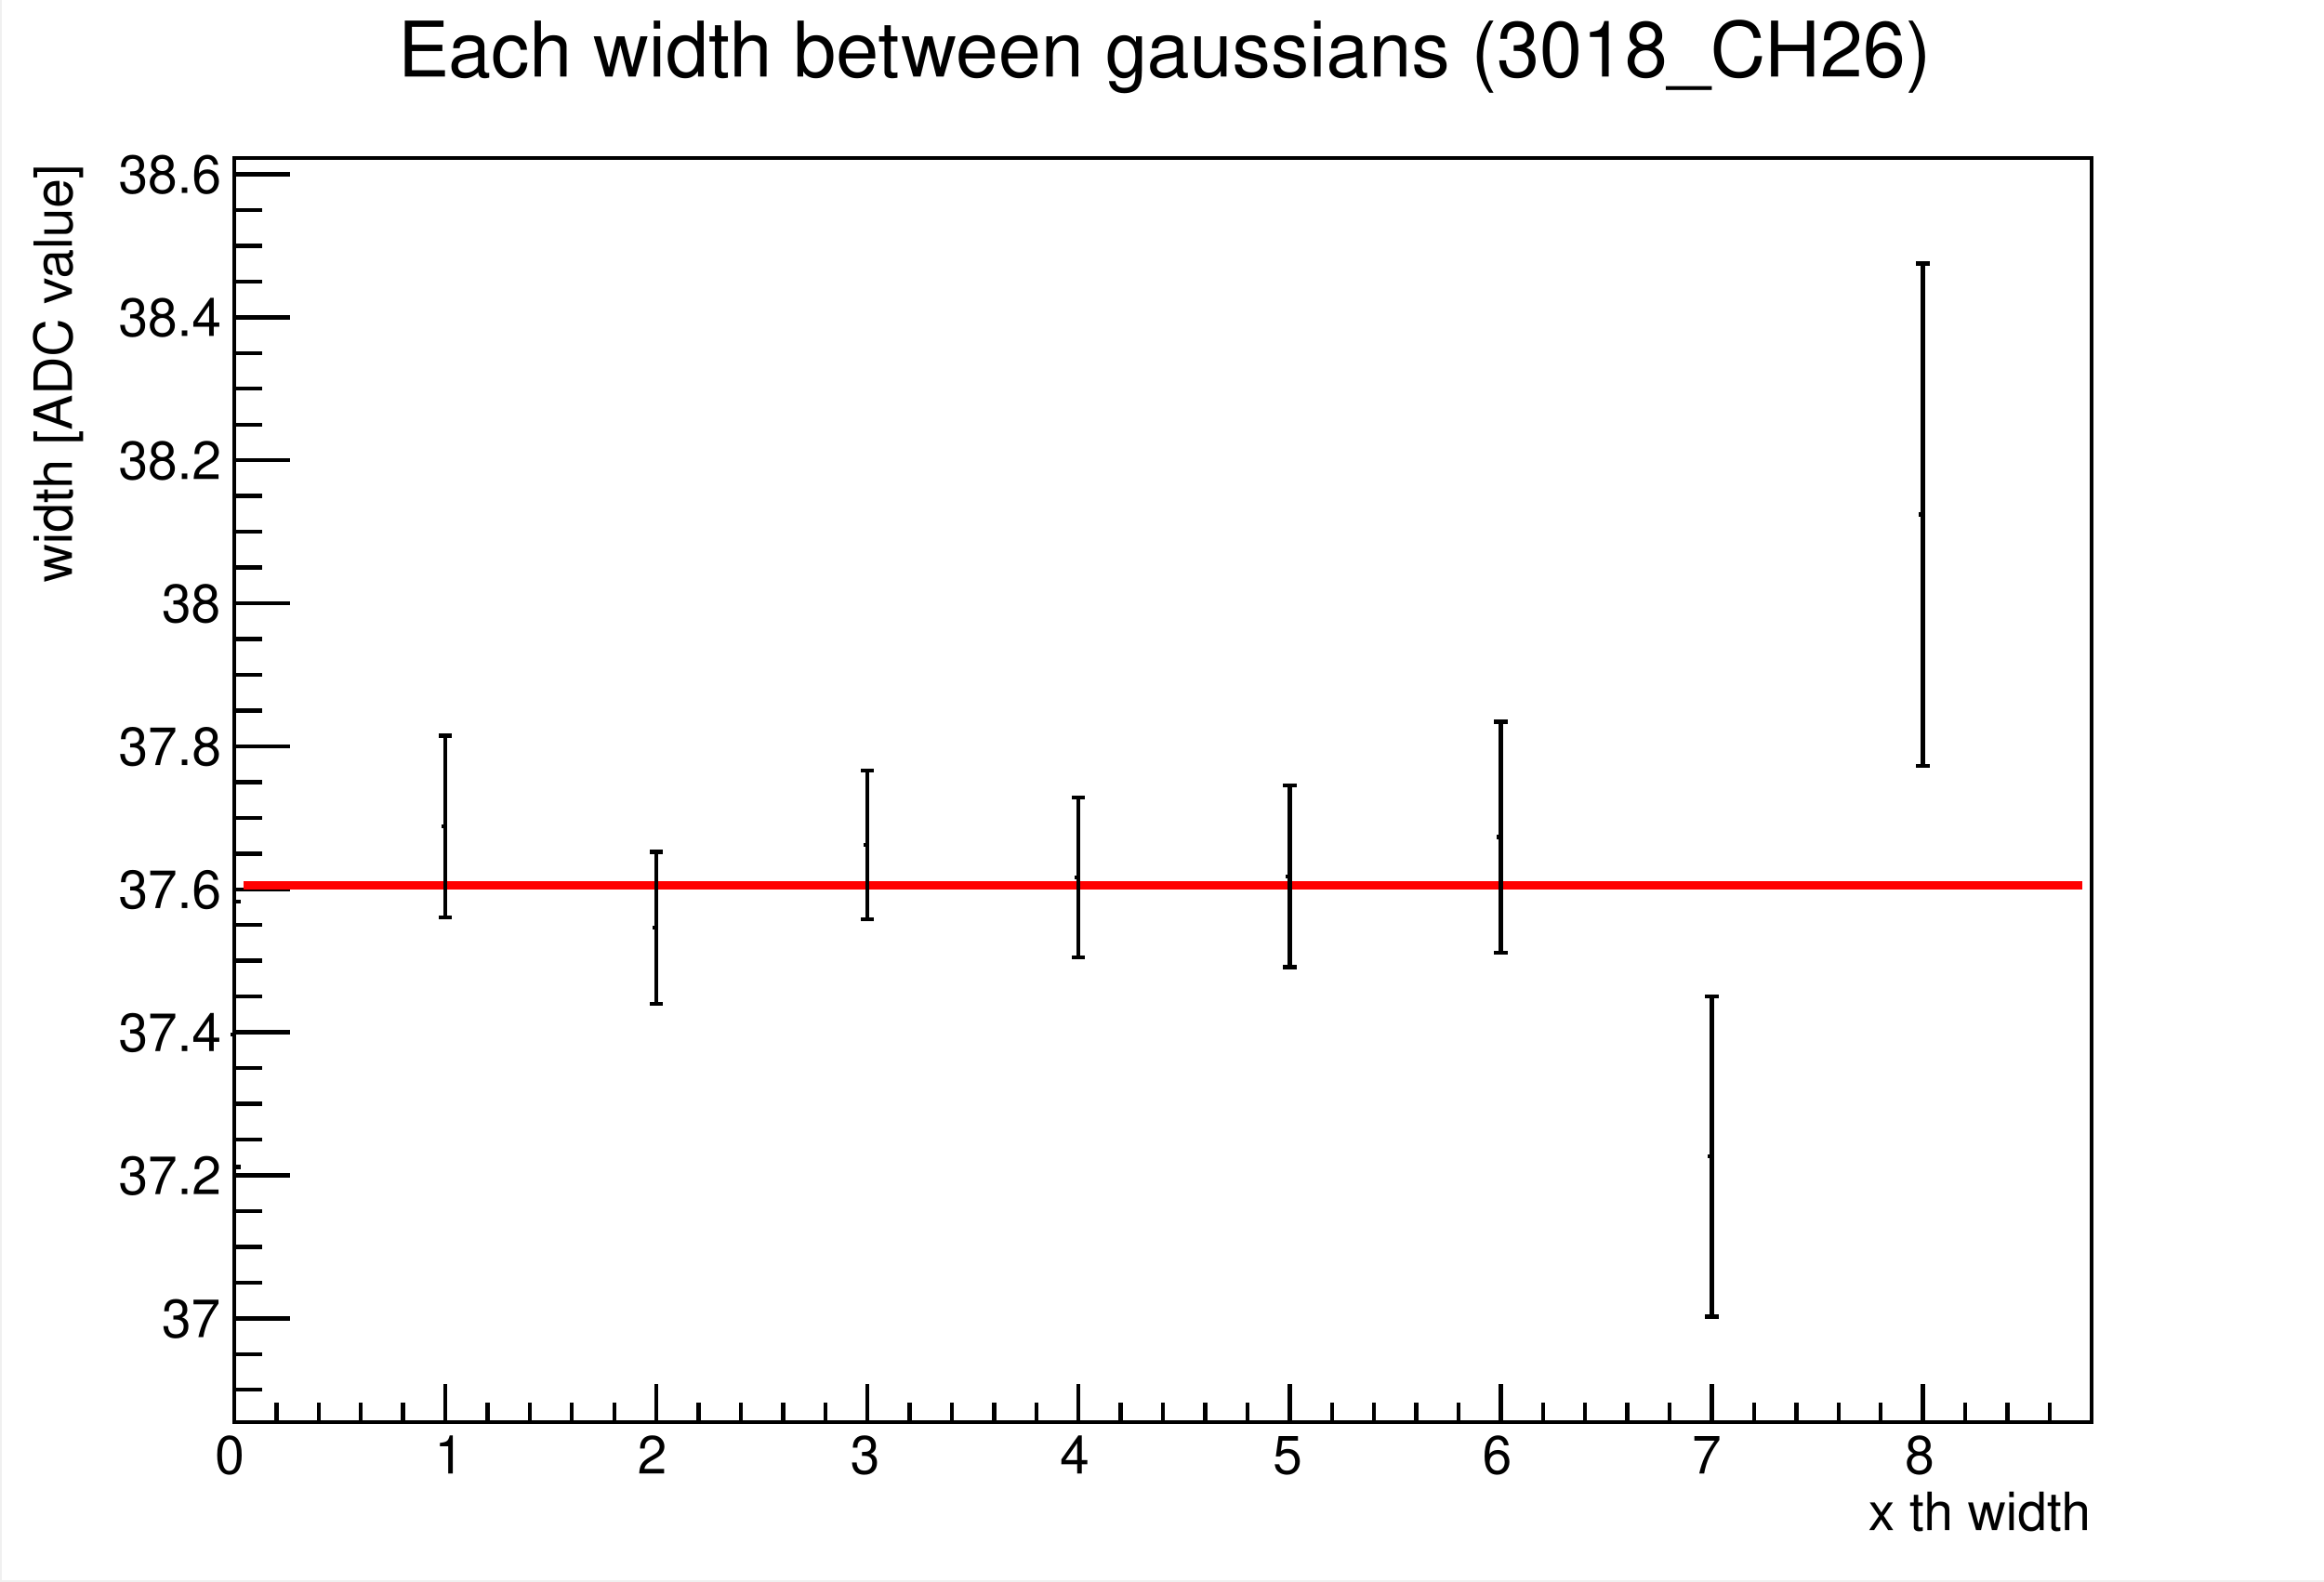
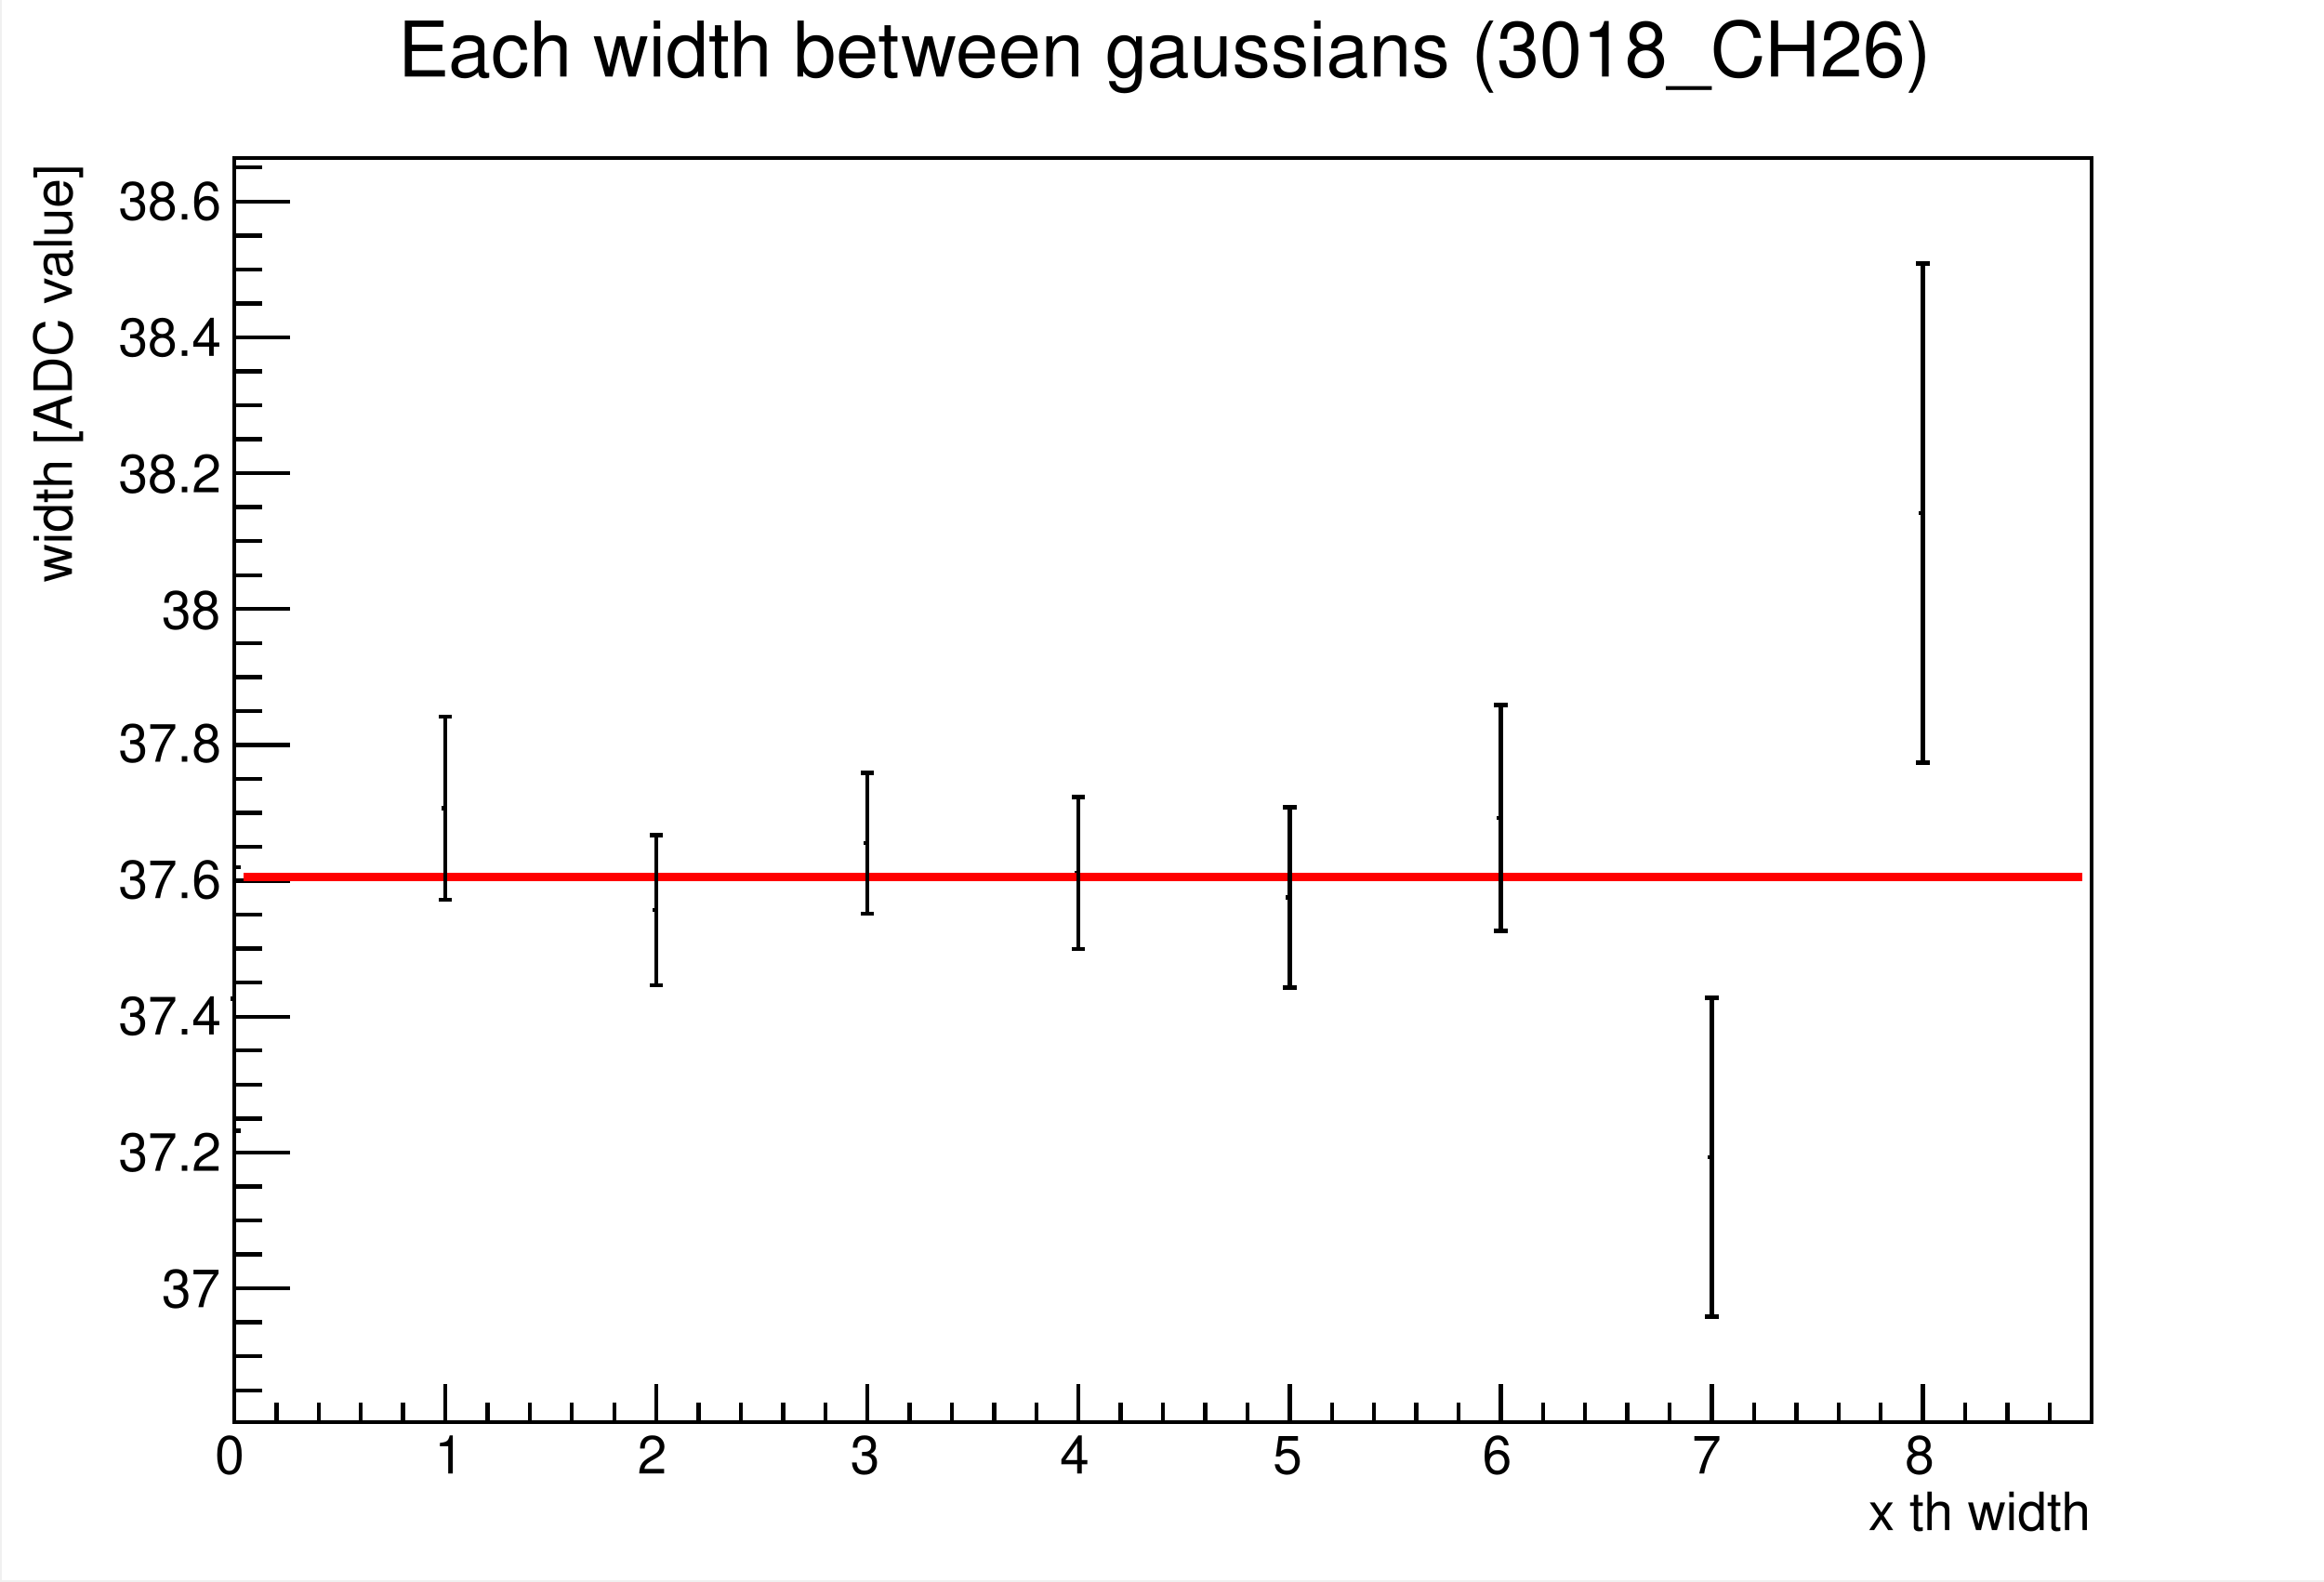
<svg xmlns="http://www.w3.org/2000/svg" width="567.429" height="386.304" viewBox="0 0 567.429 386.304" shape-rendering="crispEdges">
  <defs>
</defs>
  <rect x="0.5" y="0" width="566.929" height="385.804" fill="white" />
  <rect x="57.193" y="38.58" width="453.543" height="308.643" fill="white" />
  <rect x="57.193" y="38.58" width="453.543" height="308.643" fill="none" stroke="black" />
  <rect x="57.193" y="38.58" width="453.543" height="308.643" fill="white" />
  <rect x="57.193" y="38.58" width="453.543" height="308.643" fill="none" stroke="black" />
  <path d="M57.193,347.224h 453.543" fill="none" stroke="black" />
  <path d="M57.193,337.964v 9.259" fill="none" stroke="black" />
  <path d="M67.501,342.594v 4.63" fill="none" stroke="black" />
  <path d="M77.808,342.594v 4.63" fill="none" stroke="black" />
  <path d="M88.116,342.594v 4.63" fill="none" stroke="black" />
  <path d="M98.424,342.594v 4.63" fill="none" stroke="black" />
  <path d="M108.732,337.964v 9.259" fill="none" stroke="black" />
  <path d="M119.04,342.594v 4.63" fill="none" stroke="black" />
  <path d="M129.348,342.594v 4.63" fill="none" stroke="black" />
  <path d="M139.655,342.594v 4.63" fill="none" stroke="black" />
  <path d="M149.963,342.594v 4.63" fill="none" stroke="black" />
  <path d="M160.271,337.964v 9.259" fill="none" stroke="black" />
  <path d="M170.579,342.594v 4.63" fill="none" stroke="black" />
  <path d="M180.887,342.594v 4.63" fill="none" stroke="black" />
  <path d="M191.194,342.594v 4.63" fill="none" stroke="black" />
  <path d="M201.502,342.594v 4.63" fill="none" stroke="black" />
  <path d="M211.81,337.964v 9.259" fill="none" stroke="black" />
  <path d="M222.118,342.594v 4.63" fill="none" stroke="black" />
  <path d="M232.426,342.594v 4.63" fill="none" stroke="black" />
  <path d="M242.733,342.594v 4.63" fill="none" stroke="black" />
  <path d="M253.041,342.594v 4.63" fill="none" stroke="black" />
  <path d="M263.349,337.964v 9.259" fill="none" stroke="black" />
  <path d="M273.657,342.594v 4.63" fill="none" stroke="black" />
  <path d="M283.965,342.594v 4.63" fill="none" stroke="black" />
  <path d="M294.272,342.594v 4.63" fill="none" stroke="black" />
  <path d="M304.58,342.594v 4.63" fill="none" stroke="black" />
  <path d="M314.888,337.964v 9.259" fill="none" stroke="black" />
  <path d="M325.196,342.594v 4.63" fill="none" stroke="black" />
  <path d="M335.504,342.594v 4.63" fill="none" stroke="black" />
  <path d="M345.811,342.594v 4.63" fill="none" stroke="black" />
  <path d="M356.119,342.594v 4.63" fill="none" stroke="black" />
  <path d="M366.427,337.964v 9.259" fill="none" stroke="black" />
  <path d="M376.735,342.594v 4.63" fill="none" stroke="black" />
  <path d="M387.043,342.594v 4.63" fill="none" stroke="black" />
  <path d="M397.35,342.594v 4.63" fill="none" stroke="black" />
  <path d="M407.658,342.594v 4.63" fill="none" stroke="black" />
  <path d="M417.966,337.964v 9.259" fill="none" stroke="black" />
  <path d="M428.274,342.594v 4.63" fill="none" stroke="black" />
  <path d="M438.582,342.594v 4.63" fill="none" stroke="black" />
  <path d="M448.889,342.594v 4.63" fill="none" stroke="black" />
  <path d="M459.197,342.594v 4.63" fill="none" stroke="black" />
  <path d="M469.505,337.964v 9.259" fill="none" stroke="black" />
  <path d="M469.505,337.964v 9.259" fill="none" stroke="black" />
  <path d="M479.813,342.594v 4.63" fill="none" stroke="black" />
  <path d="M490.121,342.594v 4.63" fill="none" stroke="black" />
  <path d="M500.428,342.594v 4.63" fill="none" stroke="black" />
  <path d="M510.736,342.594v 4.63" fill="none" stroke="black" />
  <text xml:space="preserve" x="52.482" y="359.813" fill="black" font-size="12.888" font-family="Helvetica">0</text>
  <text xml:space="preserve" x="106.089" y="359.813" fill="black" font-size="12.888" font-family="Helvetica">1</text>
  <text xml:space="preserve" x="155.634" y="359.813" fill="black" font-size="12.888" font-family="Helvetica">2</text>
  <text xml:space="preserve" x="207.616" y="359.813" fill="black" font-size="12.888" font-family="Helvetica">3</text>
  <text xml:space="preserve" x="258.786" y="359.813" fill="black" font-size="12.888" font-family="Helvetica">4</text>
  <text xml:space="preserve" x="310.768" y="359.813" fill="black" font-size="12.888" font-family="Helvetica">5</text>
  <text xml:space="preserve" x="361.938" y="359.813" fill="black" font-size="12.888" font-family="Helvetica">6</text>
  <text xml:space="preserve" x="413.107" y="359.813" fill="black" font-size="12.888" font-family="Helvetica">7</text>
  <text xml:space="preserve" x="465.089" y="359.813" fill="black" font-size="12.888" font-family="Helvetica">8</text>
  <text xml:space="preserve" x="456.155" y="373.621" fill="black" font-size="12.888" font-family="Helvetica">x th width</text>
  <path d="M57.193,347.224v -308.643" fill="none" stroke="black" />
-   <path d="M70.799,321.92h -13.606" fill="none" stroke="black" />
-   <path d="M63.996,313.19h -6.803" fill="none" stroke="black" />
-   <path d="M63.996,304.46h -6.803" fill="none" stroke="black" />
-   <path d="M63.996,295.73h -6.803" fill="none" stroke="black" />
-   <path d="M70.799,287h -13.606" fill="none" stroke="black" />
-   <path d="M63.996,278.27h -6.803" fill="none" stroke="black" />
-   <path d="M63.996,269.54h -6.803" fill="none" stroke="black" />
-   <path d="M63.996,260.81h -6.803" fill="none" stroke="black" />
-   <path d="M70.799,252.08h -13.606" fill="none" stroke="black" />
-   <path d="M63.996,243.35h -6.803" fill="none" stroke="black" />
-   <path d="M63.996,234.62h -6.803" fill="none" stroke="black" />
-   <path d="M63.996,225.889h -6.803" fill="none" stroke="black" />
-   <path d="M70.799,217.159h -13.606" fill="none" stroke="black" />
-   <path d="M63.996,208.429h -6.803" fill="none" stroke="black" />
-   <path d="M63.996,199.699h -6.803" fill="none" stroke="black" />
-   <path d="M63.996,190.969h -6.803" fill="none" stroke="black" />
-   <path d="M70.799,182.239h -13.606" fill="none" stroke="black" />
-   <path d="M63.996,173.509h -6.803" fill="none" stroke="black" />
-   <path d="M63.996,164.779h -6.803" fill="none" stroke="black" />
-   <path d="M63.996,156.049h -6.803" fill="none" stroke="black" />
-   <path d="M70.799,147.319h -13.606" fill="none" stroke="black" />
-   <path d="M63.996,138.589h -6.803" fill="none" stroke="black" />
-   <path d="M63.996,129.859h -6.803" fill="none" stroke="black" />
-   <path d="M63.996,121.129h -6.803" fill="none" stroke="black" />
-   <path d="M70.799,112.399h -13.606" fill="none" stroke="black" />
-   <path d="M63.996,103.669h -6.803" fill="none" stroke="black" />
-   <path d="M63.996,94.939h -6.803" fill="none" stroke="black" />
-   <path d="M63.996,86.209h -6.803" fill="none" stroke="black" />
-   <path d="M70.799,77.478h -13.606" fill="none" stroke="black" />
-   <path d="M63.996,68.748h -6.803" fill="none" stroke="black" />
-   <path d="M63.996,60.018h -6.803" fill="none" stroke="black" />
-   <path d="M63.996,51.288h -6.803" fill="none" stroke="black" />
-   <path d="M70.799,42.558h -13.606" fill="none" stroke="black" />
-   <path d="M70.799,321.92h -13.606" fill="none" stroke="black" />
-   <path d="M63.996,330.65h -6.803" fill="none" stroke="black" />
-   <path d="M63.996,339.38h -6.803" fill="none" stroke="black" />
-   <path d="M70.799,42.558h -13.606" fill="none" stroke="black" />
-   <text xml:space="preserve" x="39.486" y="326.512" fill="black" font-size="12.888" font-family="Helvetica">37</text>
-   <text xml:space="preserve" x="28.928" y="291.587" fill="black" font-size="12.888" font-family="Helvetica">37.2</text>
-   <text xml:space="preserve" x="28.928" y="256.661" fill="black" font-size="12.888" font-family="Helvetica">37.4</text>
-   <text xml:space="preserve" x="28.928" y="221.736" fill="black" font-size="12.888" font-family="Helvetica">37.6</text>
-   <text xml:space="preserve" x="28.928" y="186.81" fill="black" font-size="12.888" font-family="Helvetica">37.8</text>
-   <text xml:space="preserve" x="39.486" y="151.885" fill="black" font-size="12.888" font-family="Helvetica">38</text>
-   <text xml:space="preserve" x="28.928" y="116.96" fill="black" font-size="12.888" font-family="Helvetica">38.2</text>
-   <text xml:space="preserve" x="28.928" y="82.034" fill="black" font-size="12.888" font-family="Helvetica">38.4</text>
-   <text xml:space="preserve" x="28.928" y="47.109" fill="black" font-size="12.888" font-family="Helvetica">38.6</text>
+   <path d="M70.799,314.602h -13.606" fill="none" stroke="black" />
+   <path d="M63.996,306.308h -6.803" fill="none" stroke="black" />
+   <path d="M63.996,298.014h -6.803" fill="none" stroke="black" />
+   <path d="M63.996,289.721h -6.803" fill="none" stroke="black" />
+   <path d="M70.799,281.427h -13.606" fill="none" stroke="black" />
+   <path d="M63.996,273.133h -6.803" fill="none" stroke="black" />
+   <path d="M63.996,264.839h -6.803" fill="none" stroke="black" />
+   <path d="M63.996,256.545h -6.803" fill="none" stroke="black" />
+   <path d="M70.799,248.251h -13.606" fill="none" stroke="black" />
+   <path d="M63.996,239.957h -6.803" fill="none" stroke="black" />
+   <path d="M63.996,231.664h -6.803" fill="none" stroke="black" />
+   <path d="M63.996,223.37h -6.803" fill="none" stroke="black" />
+   <path d="M70.799,215.076h -13.606" fill="none" stroke="black" />
+   <path d="M63.996,206.782h -6.803" fill="none" stroke="black" />
+   <path d="M63.996,198.488h -6.803" fill="none" stroke="black" />
+   <path d="M63.996,190.194h -6.803" fill="none" stroke="black" />
+   <path d="M70.799,181.9h -13.606" fill="none" stroke="black" />
+   <path d="M63.996,173.607h -6.803" fill="none" stroke="black" />
+   <path d="M63.996,165.313h -6.803" fill="none" stroke="black" />
+   <path d="M63.996,157.019h -6.803" fill="none" stroke="black" />
+   <path d="M70.799,148.725h -13.606" fill="none" stroke="black" />
+   <path d="M63.996,140.431h -6.803" fill="none" stroke="black" />
+   <path d="M63.996,132.137h -6.803" fill="none" stroke="black" />
+   <path d="M63.996,123.843h -6.803" fill="none" stroke="black" />
+   <path d="M70.799,115.55h -13.606" fill="none" stroke="black" />
+   <path d="M63.996,107.256h -6.803" fill="none" stroke="black" />
+   <path d="M63.996,98.962h -6.803" fill="none" stroke="black" />
+   <path d="M63.996,90.668h -6.803" fill="none" stroke="black" />
+   <path d="M70.799,82.374h -13.606" fill="none" stroke="black" />
+   <path d="M63.996,74.08h -6.803" fill="none" stroke="black" />
+   <path d="M63.996,65.786h -6.803" fill="none" stroke="black" />
+   <path d="M63.996,57.492h -6.803" fill="none" stroke="black" />
+   <path d="M70.799,49.199h -13.606" fill="none" stroke="black" />
+   <path d="M70.799,314.602h -13.606" fill="none" stroke="black" />
+   <path d="M63.996,322.896h -6.803" fill="none" stroke="black" />
+   <path d="M63.996,331.19h -6.803" fill="none" stroke="black" />
+   <path d="M63.996,339.484h -6.803" fill="none" stroke="black" />
+   <path d="M70.799,49.199h -13.606" fill="none" stroke="black" />
+   <path d="M63.996,40.905h -6.803" fill="none" stroke="black" />
+   <text xml:space="preserve" x="39.486" y="319.202" fill="black" font-size="12.888" font-family="Helvetica">37</text>
+   <text xml:space="preserve" x="28.928" y="285.901" fill="black" font-size="12.888" font-family="Helvetica">37.2</text>
+   <text xml:space="preserve" x="28.928" y="252.6" fill="black" font-size="12.888" font-family="Helvetica">37.4</text>
+   <text xml:space="preserve" x="28.928" y="219.299" fill="black" font-size="12.888" font-family="Helvetica">37.6</text>
+   <text xml:space="preserve" x="28.928" y="185.998" fill="black" font-size="12.888" font-family="Helvetica">37.8</text>
+   <text xml:space="preserve" x="39.486" y="153.509" fill="black" font-size="12.888" font-family="Helvetica">38</text>
+   <text xml:space="preserve" x="28.928" y="120.208" fill="black" font-size="12.888" font-family="Helvetica">38.2</text>
+   <text xml:space="preserve" x="28.928" y="86.907" fill="black" font-size="12.888" font-family="Helvetica">38.4</text>
+   <text xml:space="preserve" x="28.928" y="53.606" fill="black" font-size="12.888" font-family="Helvetica">38.6</text>
  <g transform="rotate(-90,17.5566,142.138)">
    <text xml:space="preserve" x="17.557" y="142.138" fill="black" font-size="12.888" font-family="Helvetica">width [ADC value]</text>
  </g>
  <g stroke="black" stroke-width="1" fill="none">
-     <line x1="56.193" y1="252.557" x2="57.193" y2="252.557" />
-     <line x1="107.732" y1="201.836" x2="108.732" y2="201.836" />
-     <line x1="159.271" y1="226.578" x2="160.271" y2="226.578" />
-     <line x1="210.81" y1="206.34" x2="211.81" y2="206.34" />
-     <line x1="262.349" y1="214.259" x2="263.349" y2="214.259" />
-     <line x1="313.888" y1="213.994" x2="314.888" y2="213.994" />
-     <line x1="365.427" y1="204.423" x2="366.427" y2="204.423" />
-     <line x1="416.966" y1="282.407" x2="417.966" y2="282.407" />
-     <line x1="468.505" y1="125.67" x2="469.505" y2="125.67" />
+     <line x1="56.193" y1="243.897" x2="57.193" y2="243.897" />
+     <line x1="107.732" y1="197.321" x2="108.732" y2="197.321" />
+     <line x1="159.271" y1="222.271" x2="160.271" y2="222.271" />
+     <line x1="210.81" y1="205.885" x2="211.81" y2="205.885" />
+     <line x1="262.349" y1="213.174" x2="263.349" y2="213.174" />
+     <line x1="313.888" y1="219.14" x2="314.888" y2="219.14" />
+     <line x1="365.427" y1="199.745" x2="366.427" y2="199.745" />
+     <line x1="416.966" y1="282.596" x2="417.966" y2="282.596" />
+     <line x1="468.505" y1="125.247" x2="469.505" y2="125.247" />
  </g>
-   <path d="M59.461,216.231h 222.236" fill="none" stroke="#ff0000" stroke-width="2" />
-   <path d="M281.697,216.231h 222.236" fill="none" stroke="#ff0000" stroke-width="2" />
-   <path d="M503.933,216.231h 4.535" fill="none" stroke="#ff0000" stroke-width="2" />
-   <path d="M57.193,252.557v -32.401" fill="none" stroke="black" />
-   <path d="M57.193,220.156h 1.624" fill="none" stroke="black" />
-   <path d="M57.193,252.557v 32.401" fill="none" stroke="black" />
-   <path d="M57.193,284.958h 1.624" fill="none" stroke="black" />
-   <path d="M108.732,201.836v -22.182" fill="none" stroke="black" />
-   <path d="M107.107,179.654h 3.249" fill="none" stroke="black" />
-   <path d="M108.732,201.836v 22.182" fill="none" stroke="black" />
-   <path d="M107.107,224.018h 3.249" fill="none" stroke="black" />
-   <path d="M160.271,226.578v -18.564" fill="none" stroke="black" />
-   <path d="M158.646,208.014h 3.249" fill="none" stroke="black" />
-   <path d="M160.271,226.578v 18.564" fill="none" stroke="black" />
-   <path d="M158.646,245.143h 3.249" fill="none" stroke="black" />
-   <path d="M211.81,206.34v -18.151" fill="none" stroke="black" />
-   <path d="M210.186,188.188h 3.249" fill="none" stroke="black" />
-   <path d="M211.81,206.34v 18.151" fill="none" stroke="black" />
-   <path d="M210.186,224.491h 3.249" fill="none" stroke="black" />
-   <path d="M263.349,214.259v -19.523" fill="none" stroke="black" />
-   <path d="M261.725,194.736h 3.249" fill="none" stroke="black" />
-   <path d="M263.349,214.259v 19.523" fill="none" stroke="black" />
-   <path d="M261.725,233.782h 3.249" fill="none" stroke="black" />
-   <path d="M314.888,213.994v -22.216" fill="none" stroke="black" />
-   <path d="M313.264,191.777h 3.249" fill="none" stroke="black" />
-   <path d="M314.888,213.994v 22.216" fill="none" stroke="black" />
-   <path d="M313.264,236.21h 3.249" fill="none" stroke="black" />
-   <path d="M366.427,204.423v -28.167" fill="none" stroke="black" />
-   <path d="M364.803,176.255h 3.249" fill="none" stroke="black" />
-   <path d="M366.427,204.423v 28.167" fill="none" stroke="black" />
-   <path d="M364.803,232.59h 3.249" fill="none" stroke="black" />
-   <path d="M417.966,282.407v -39.096" fill="none" stroke="black" />
-   <path d="M416.342,243.311h 3.249" fill="none" stroke="black" />
-   <path d="M417.966,282.407v 39.096" fill="none" stroke="black" />
+   <path d="M59.461,214.214h 222.236" fill="none" stroke="#ff0000" stroke-width="2" />
+   <path d="M281.697,214.214h 222.236" fill="none" stroke="#ff0000" stroke-width="2" />
+   <path d="M503.933,214.214h 4.535" fill="none" stroke="#ff0000" stroke-width="2" />
+   <path d="M57.193,243.897v -32.169" fill="none" stroke="black" />
+   <path d="M57.193,211.728h 1.624" fill="none" stroke="black" />
+   <path d="M57.193,243.897v 32.169" fill="none" stroke="black" />
+   <path d="M57.193,276.066h 1.624" fill="none" stroke="black" />
+   <path d="M108.732,197.321v -22.387" fill="none" stroke="black" />
+   <path d="M107.107,174.934h 3.249" fill="none" stroke="black" />
+   <path d="M108.732,197.321v 22.387" fill="none" stroke="black" />
+   <path d="M107.107,219.707h 3.249" fill="none" stroke="black" />
+   <path d="M160.271,222.271v -18.368" fill="none" stroke="black" />
+   <path d="M158.646,203.902h 3.249" fill="none" stroke="black" />
+   <path d="M160.271,222.271v 18.368" fill="none" stroke="black" />
+   <path d="M158.646,240.639h 3.249" fill="none" stroke="black" />
+   <path d="M211.81,205.885v -17.181" fill="none" stroke="black" />
+   <path d="M210.186,188.704h 3.249" fill="none" stroke="black" />
+   <path d="M211.81,205.885v 17.181" fill="none" stroke="black" />
+   <path d="M210.186,223.066h 3.249" fill="none" stroke="black" />
+   <path d="M263.349,213.174v -18.54" fill="none" stroke="black" />
+   <path d="M261.725,194.634h 3.249" fill="none" stroke="black" />
+   <path d="M263.349,213.174v 18.54" fill="none" stroke="black" />
+   <path d="M261.725,231.714h 3.249" fill="none" stroke="black" />
+   <path d="M314.888,219.14v -21.974" fill="none" stroke="black" />
+   <path d="M313.264,197.167h 3.249" fill="none" stroke="black" />
+   <path d="M314.888,219.14v 21.974" fill="none" stroke="black" />
+   <path d="M313.264,241.114h 3.249" fill="none" stroke="black" />
+   <path d="M366.427,199.745v -27.577" fill="none" stroke="black" />
+   <path d="M364.803,172.168h 3.249" fill="none" stroke="black" />
+   <path d="M366.427,199.745v 27.577" fill="none" stroke="black" />
+   <path d="M364.803,227.321h 3.249" fill="none" stroke="black" />
+   <path d="M417.966,282.596v -38.908" fill="none" stroke="black" />
+   <path d="M416.342,243.688h 3.249" fill="none" stroke="black" />
+   <path d="M417.966,282.596v 38.908" fill="none" stroke="black" />
  <path d="M416.342,321.504h 3.249" fill="none" stroke="black" />
-   <path d="M469.505,125.67v -61.37" fill="none" stroke="black" />
+   <path d="M469.505,125.247v -60.946" fill="none" stroke="black" />
  <path d="M467.881,64.301h 3.249" fill="none" stroke="black" />
-   <path d="M469.505,125.67v 61.37" fill="none" stroke="black" />
-   <path d="M467.881,187.04h 3.249" fill="none" stroke="black" />
+   <path d="M469.505,125.247v 60.946" fill="none" stroke="black" />
+   <path d="M467.881,186.193h 3.249" fill="none" stroke="black" />
  <text xml:space="preserve" x="97.154" y="18.681" fill="black" font-size="18.741" font-family="Helvetica">Each width between gaussians (3018_CH26)</text>
</svg>
